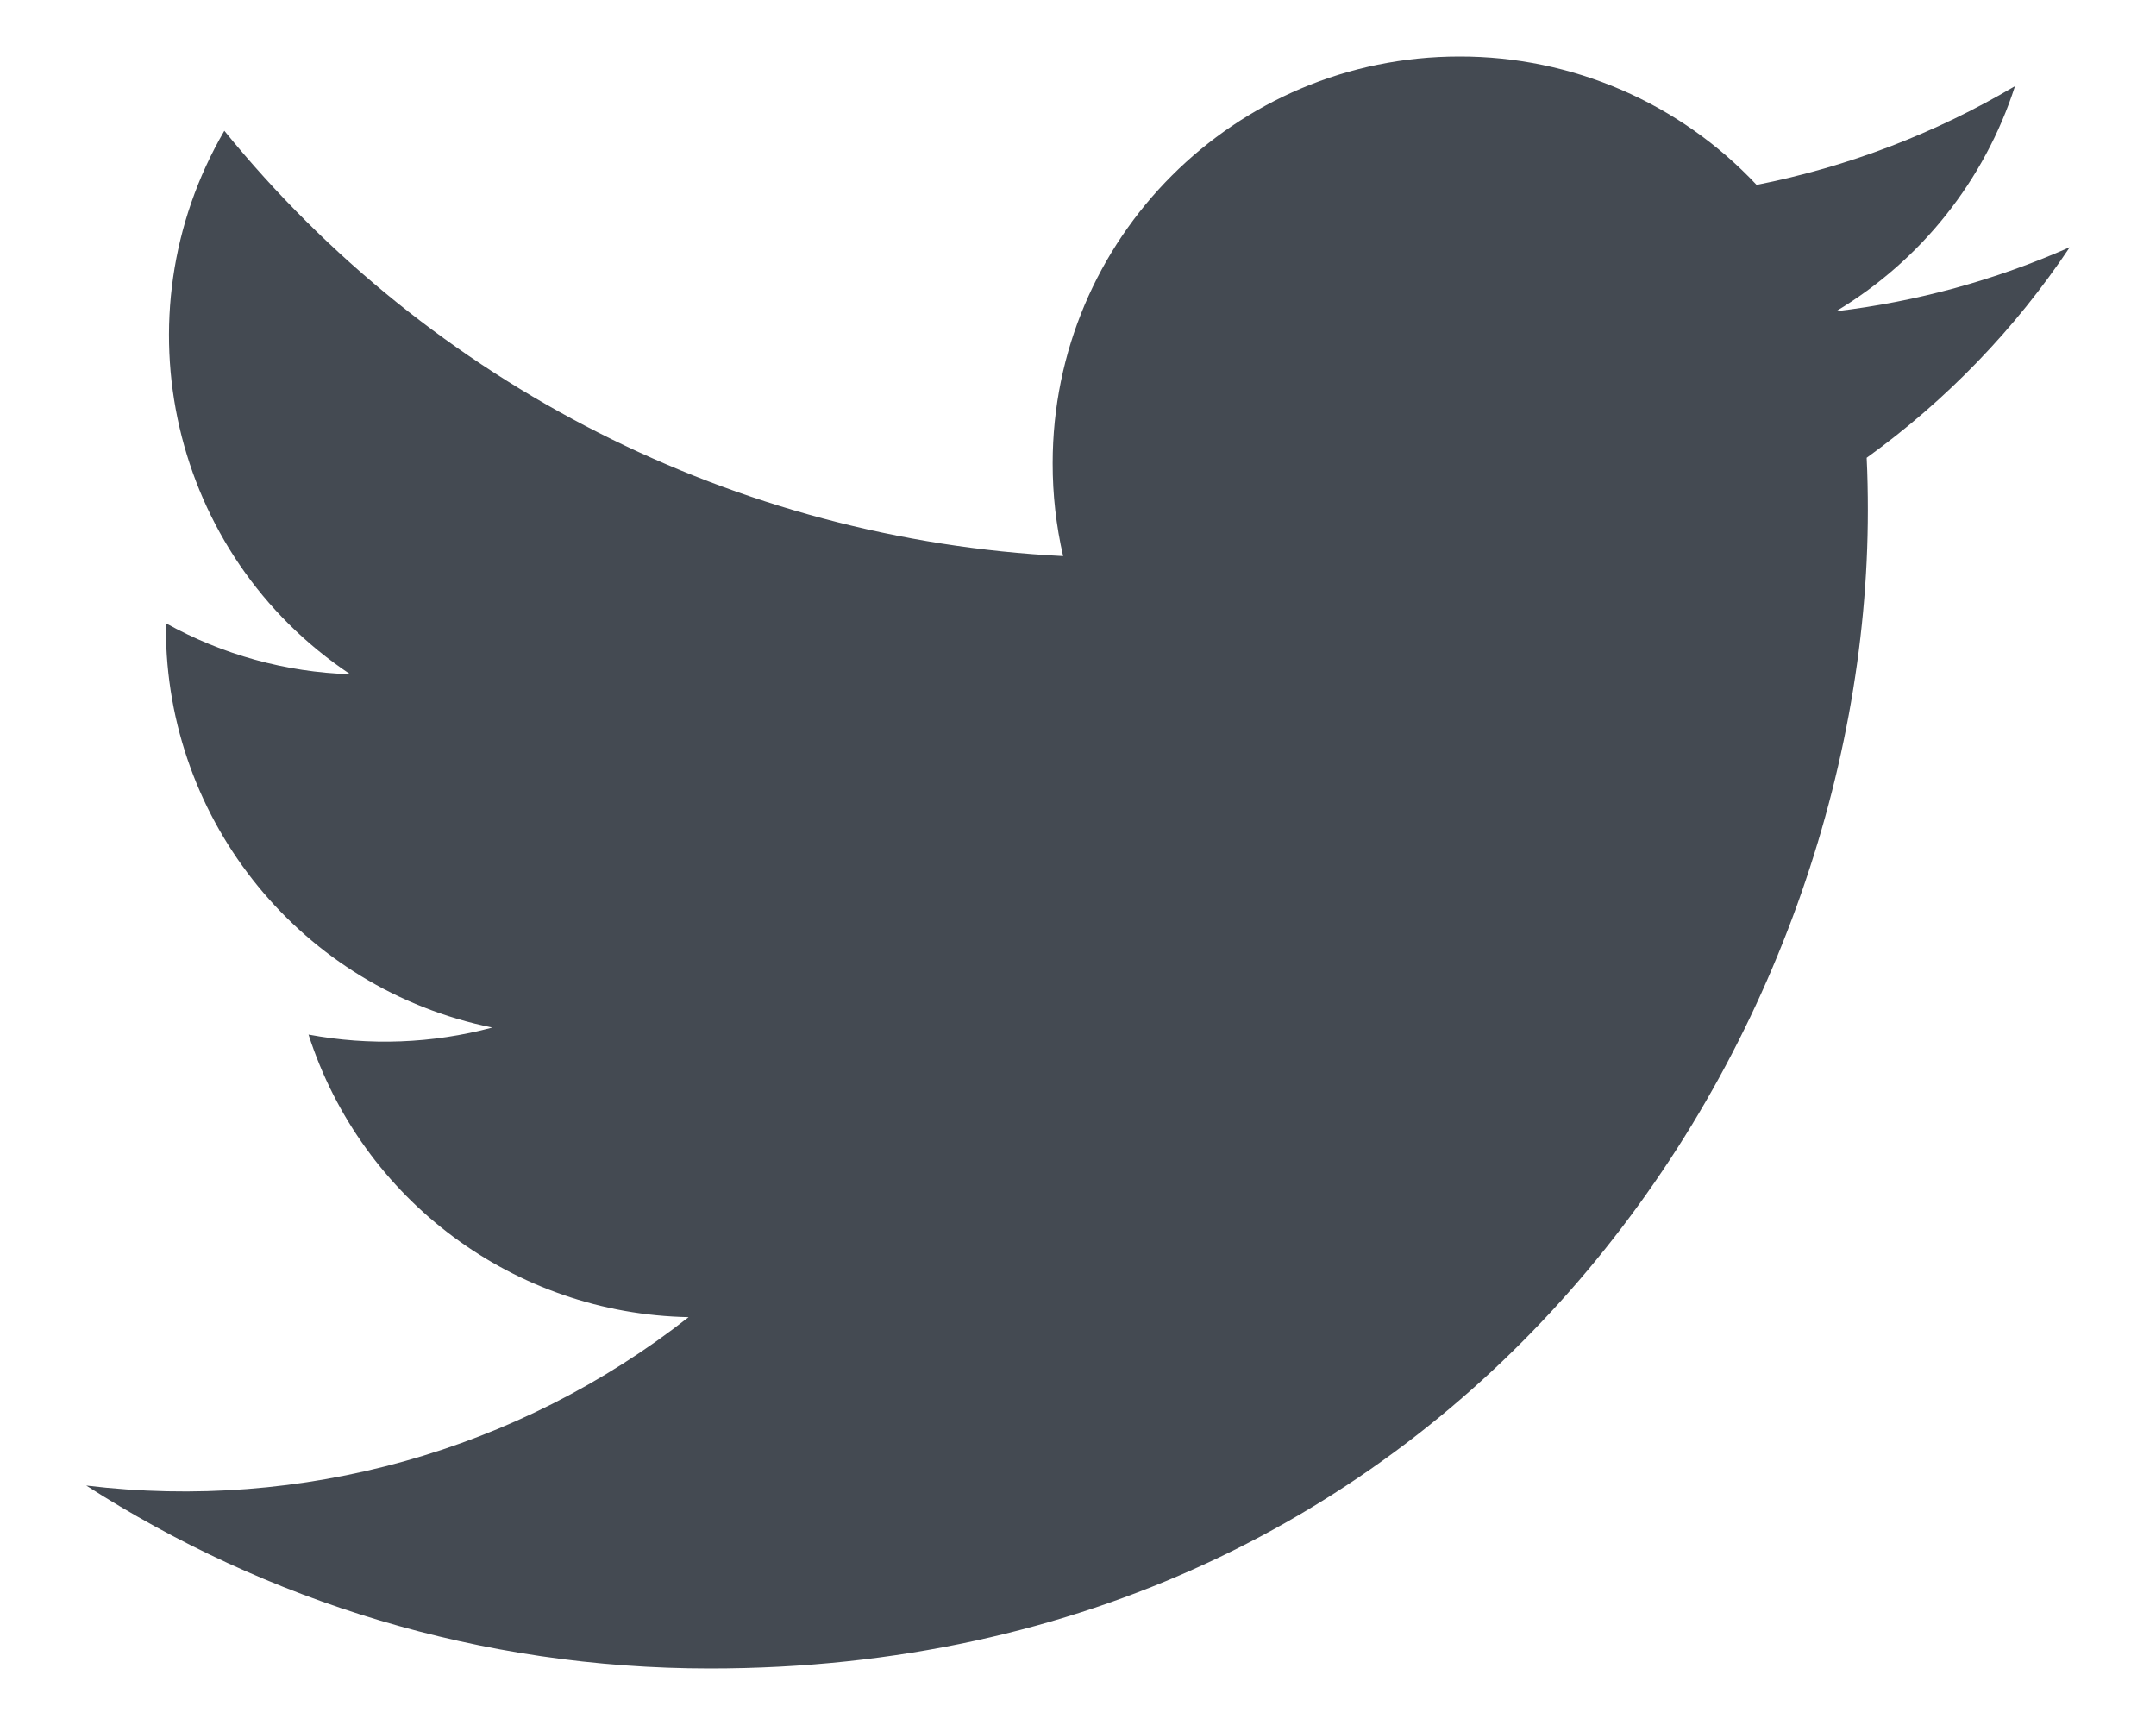
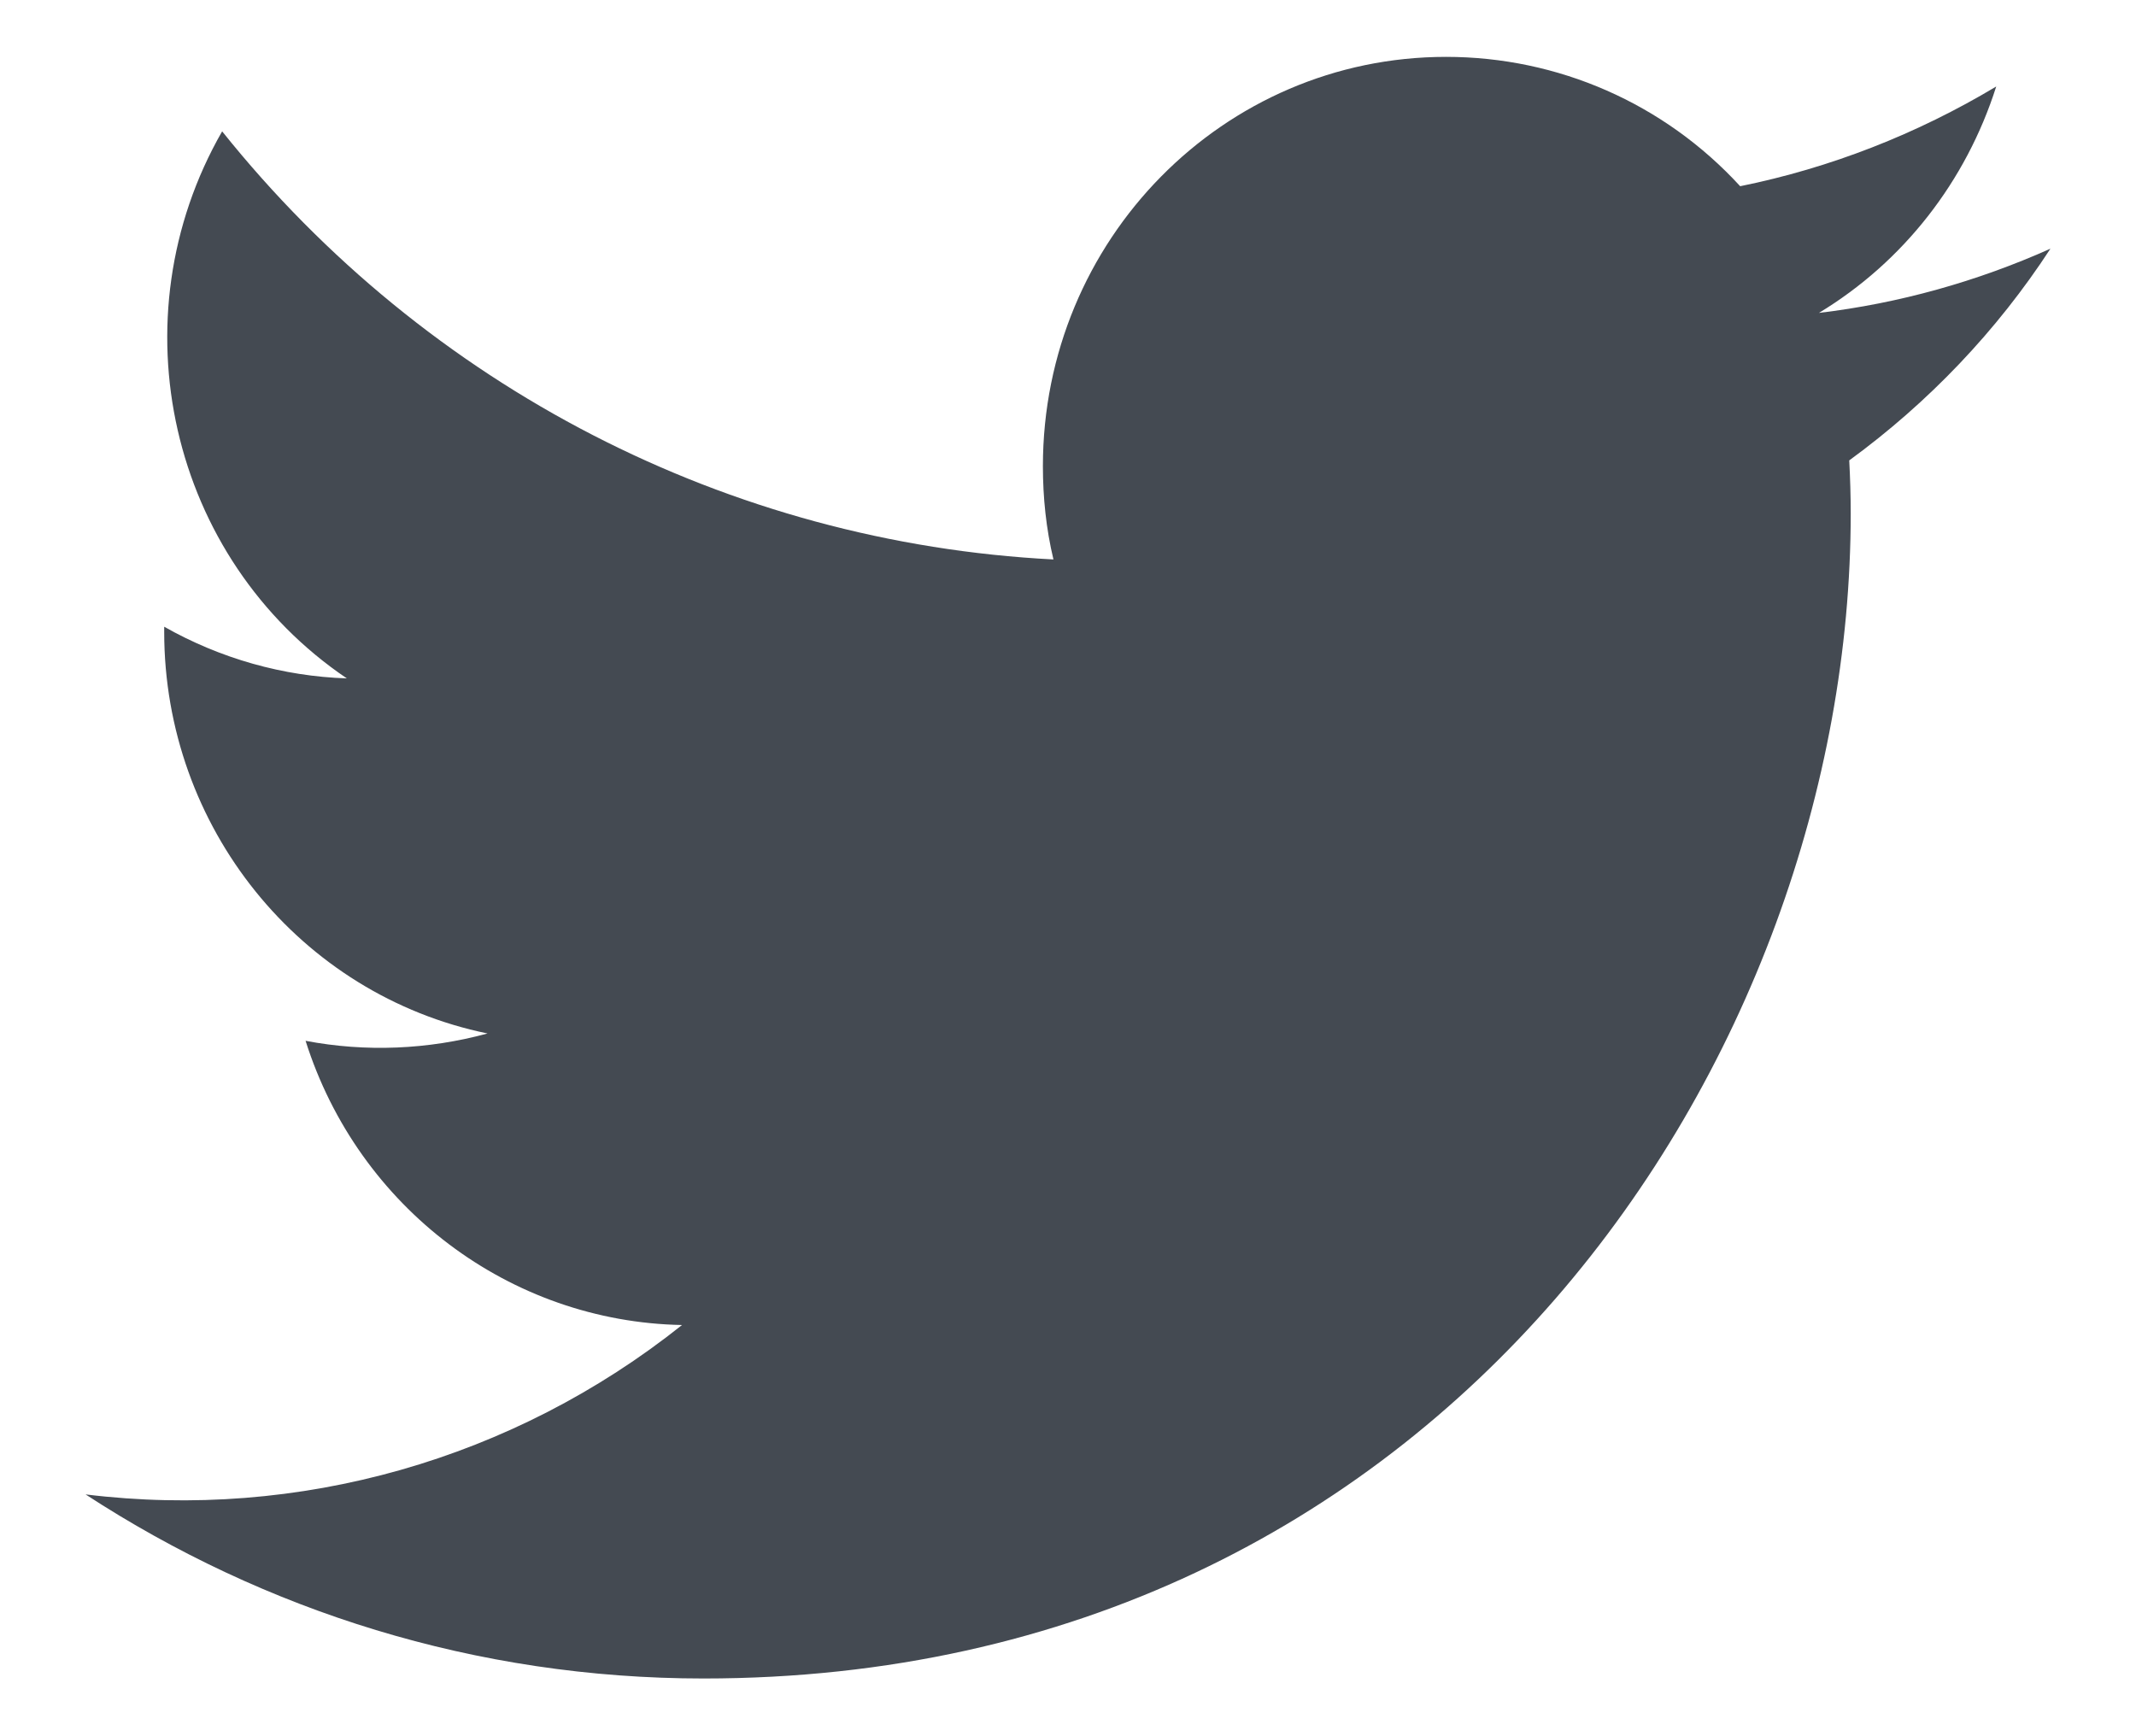
- <svg xmlns="http://www.w3.org/2000/svg" width="20" height="16">
-   <path d="M17.316 4.246c.008.162.011.326.011.488 0 4.99-3.797 10.742-10.74 10.742-2.133 0-4.116-.625-5.787-1.697a7.577 7.577 0 0 0 5.588-1.562 3.779 3.779 0 0 1-3.526-2.621 3.858 3.858 0 0 0 1.705-.065 3.779 3.779 0 0 1-3.028-3.703v-.047a3.766 3.766 0 0 0 1.71.473 3.775 3.775 0 0 1-1.168-5.041 10.716 10.716 0 0 0 7.781 3.945 3.813 3.813 0 0 1-.097-.861A3.773 3.773 0 0 1 13.539.524a3.77 3.77 0 0 1 2.756 1.191 7.602 7.602 0 0 0 2.397-.916 3.789 3.789 0 0 1-1.66 2.088 7.55 7.55 0 0 0 2.168-.594 7.623 7.623 0 0 1-1.884 1.953z" fill="#444A52" />
+ <svg xmlns="http://www.w3.org/2000/svg" width="16px" height="13px" viewBox="0 0 16 13" version="1.1">
+   <g id="surface1">
+     <path style=" stroke:none;fill-rule:nonzero;fill:rgb(26.667%,29.02%,32.157%);fill-opacity:1;" d="M 13.852 3.449 C 13.859 3.582 13.863 3.715 13.863 3.848 C 13.863 7.902 10.824 12.574 5.27 12.574 C 3.562 12.574 1.977 12.066 0.641 11.195 C 2.238 11.391 3.844 10.934 5.109 9.926 C 3.82 9.902 2.684 9.047 2.289 7.797 C 2.742 7.883 3.207 7.863 3.652 7.742 C 2.246 7.453 1.23 6.195 1.23 4.734 L 1.23 4.695 C 1.652 4.934 2.121 5.066 2.598 5.082 C 1.27 4.184 0.859 2.387 1.664 0.984 C 3.199 2.902 5.461 4.066 7.891 4.191 C 7.836 3.961 7.812 3.727 7.812 3.492 C 7.812 1.797 9.164 0.426 10.832 0.426 C 11.668 0.426 12.465 0.773 13.035 1.395 C 13.711 1.258 14.359 1.004 14.953 0.648 C 14.727 1.359 14.258 1.961 13.625 2.344 C 14.223 2.273 14.809 2.109 15.359 1.863 C 14.957 2.48 14.445 3.016 13.852 3.449 Z M 13.852 3.449 " />
+   </g>
</svg>
